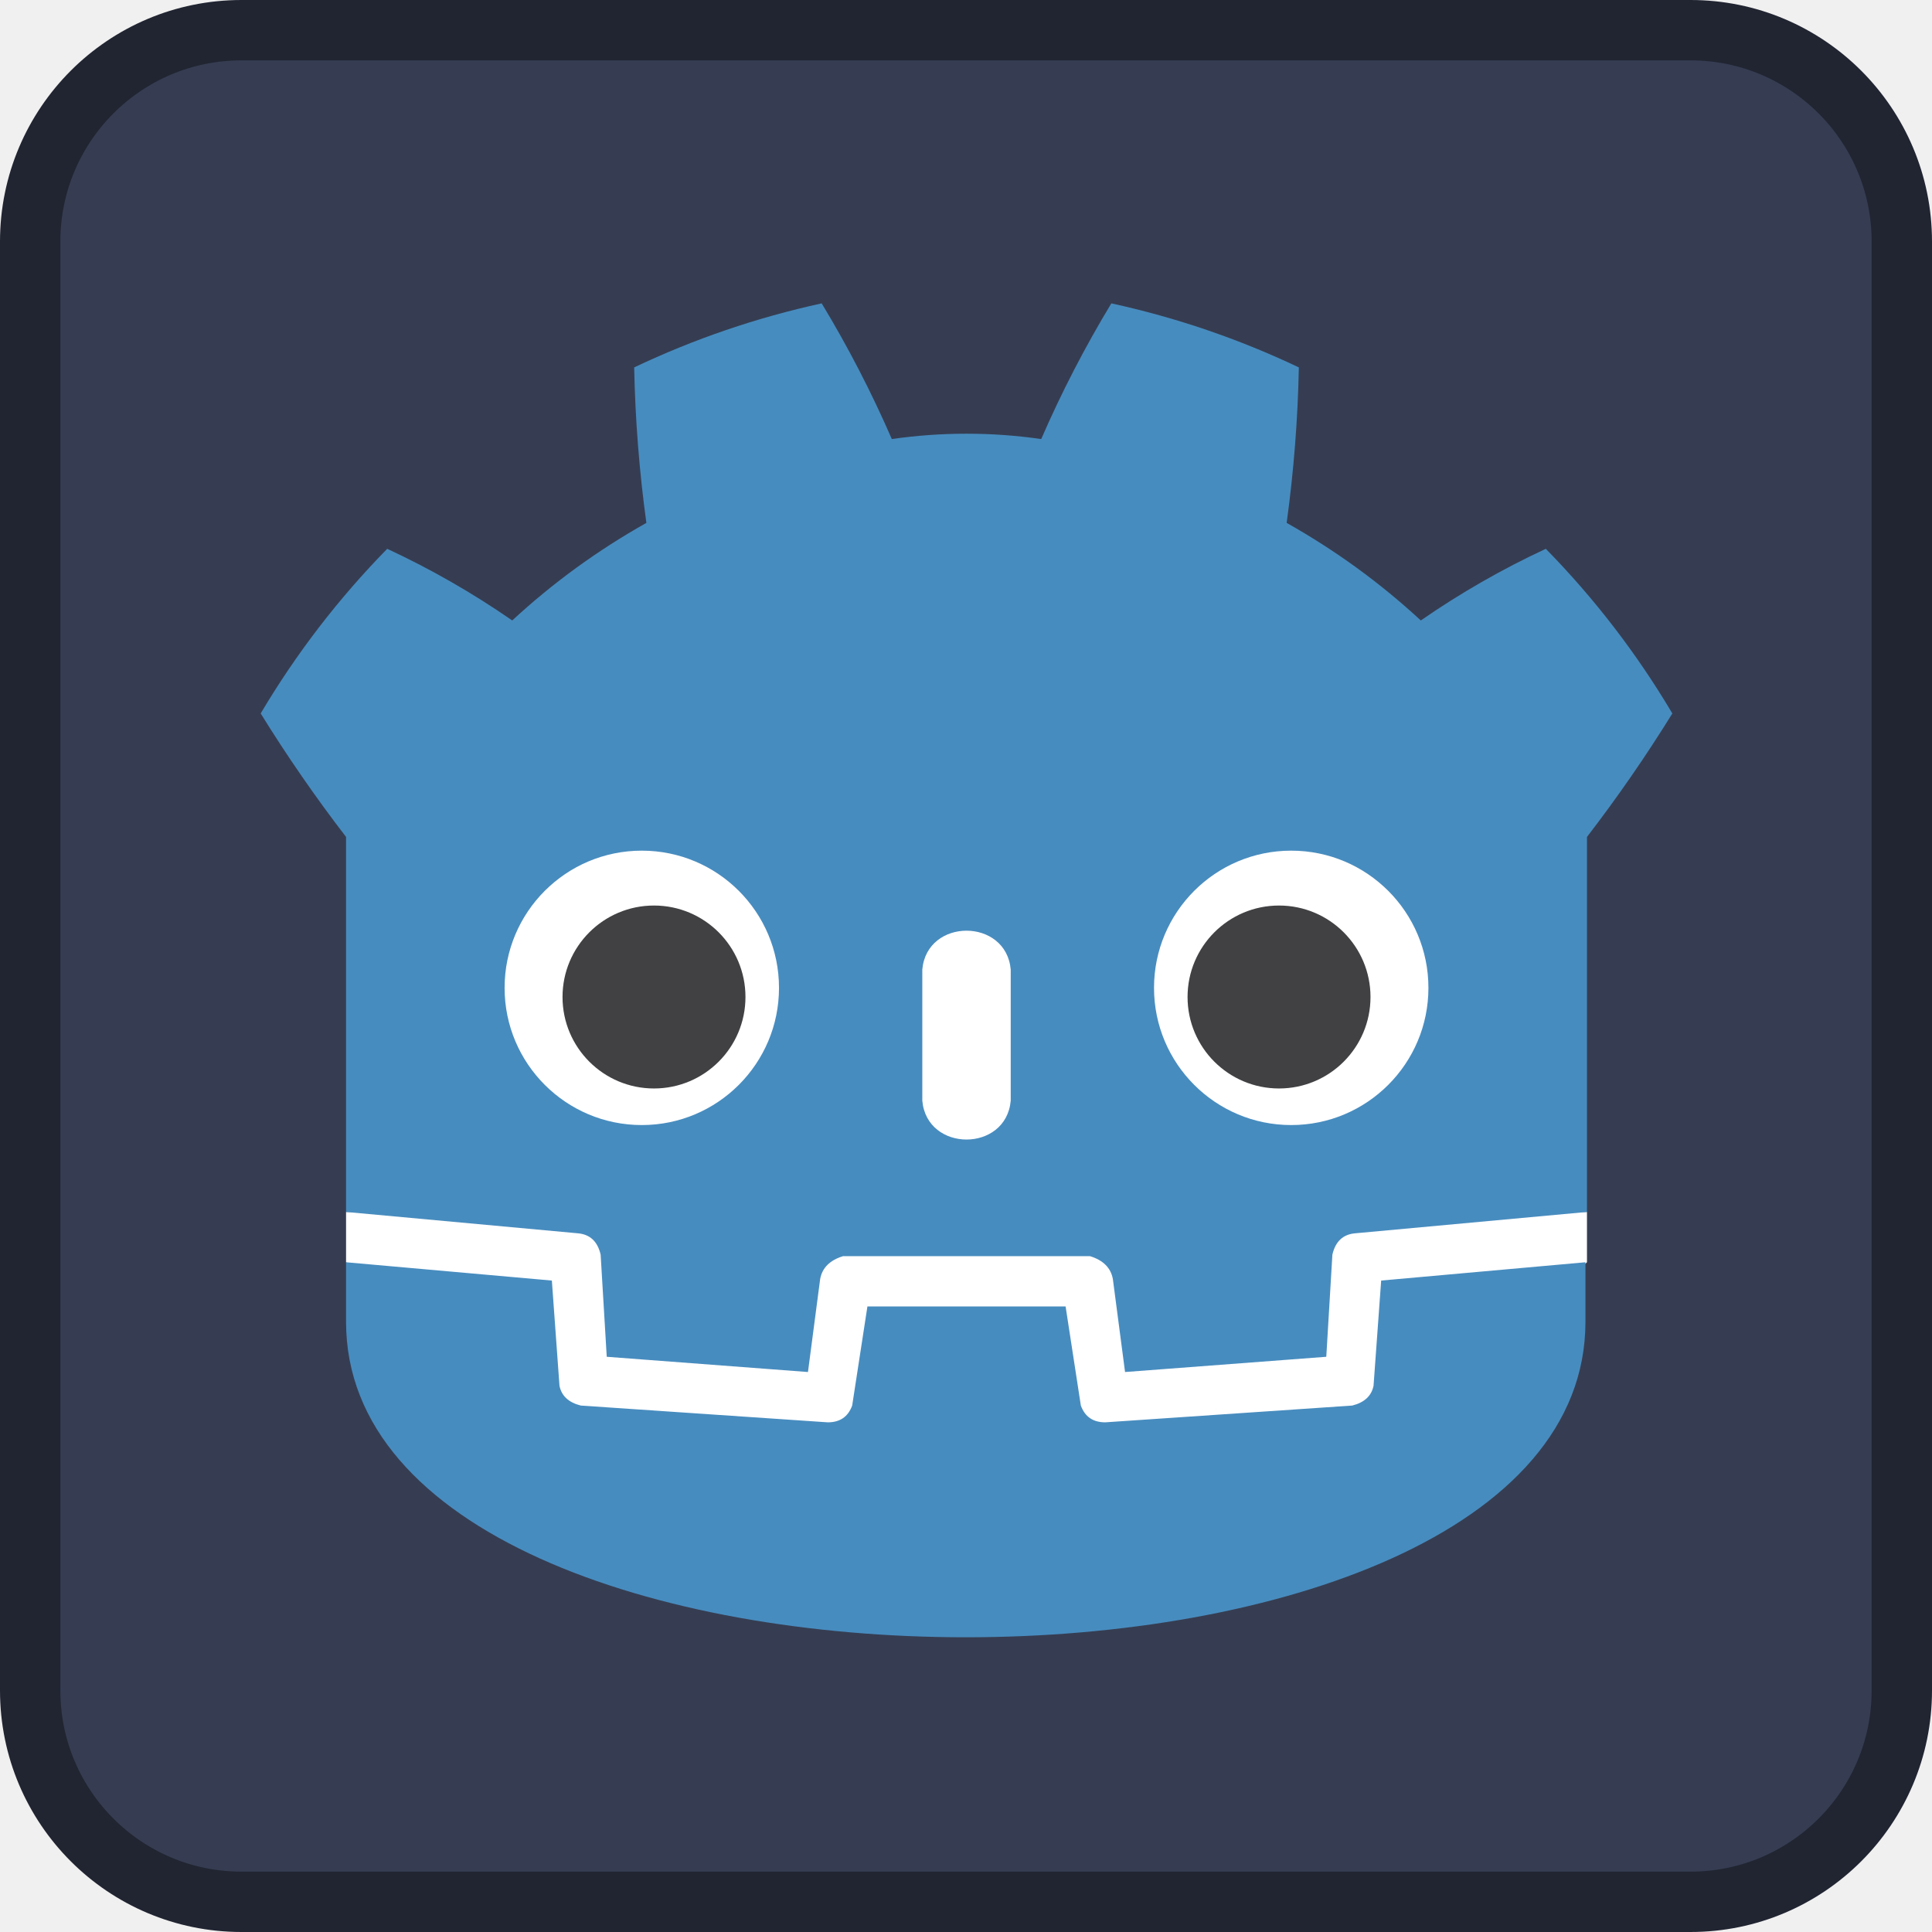
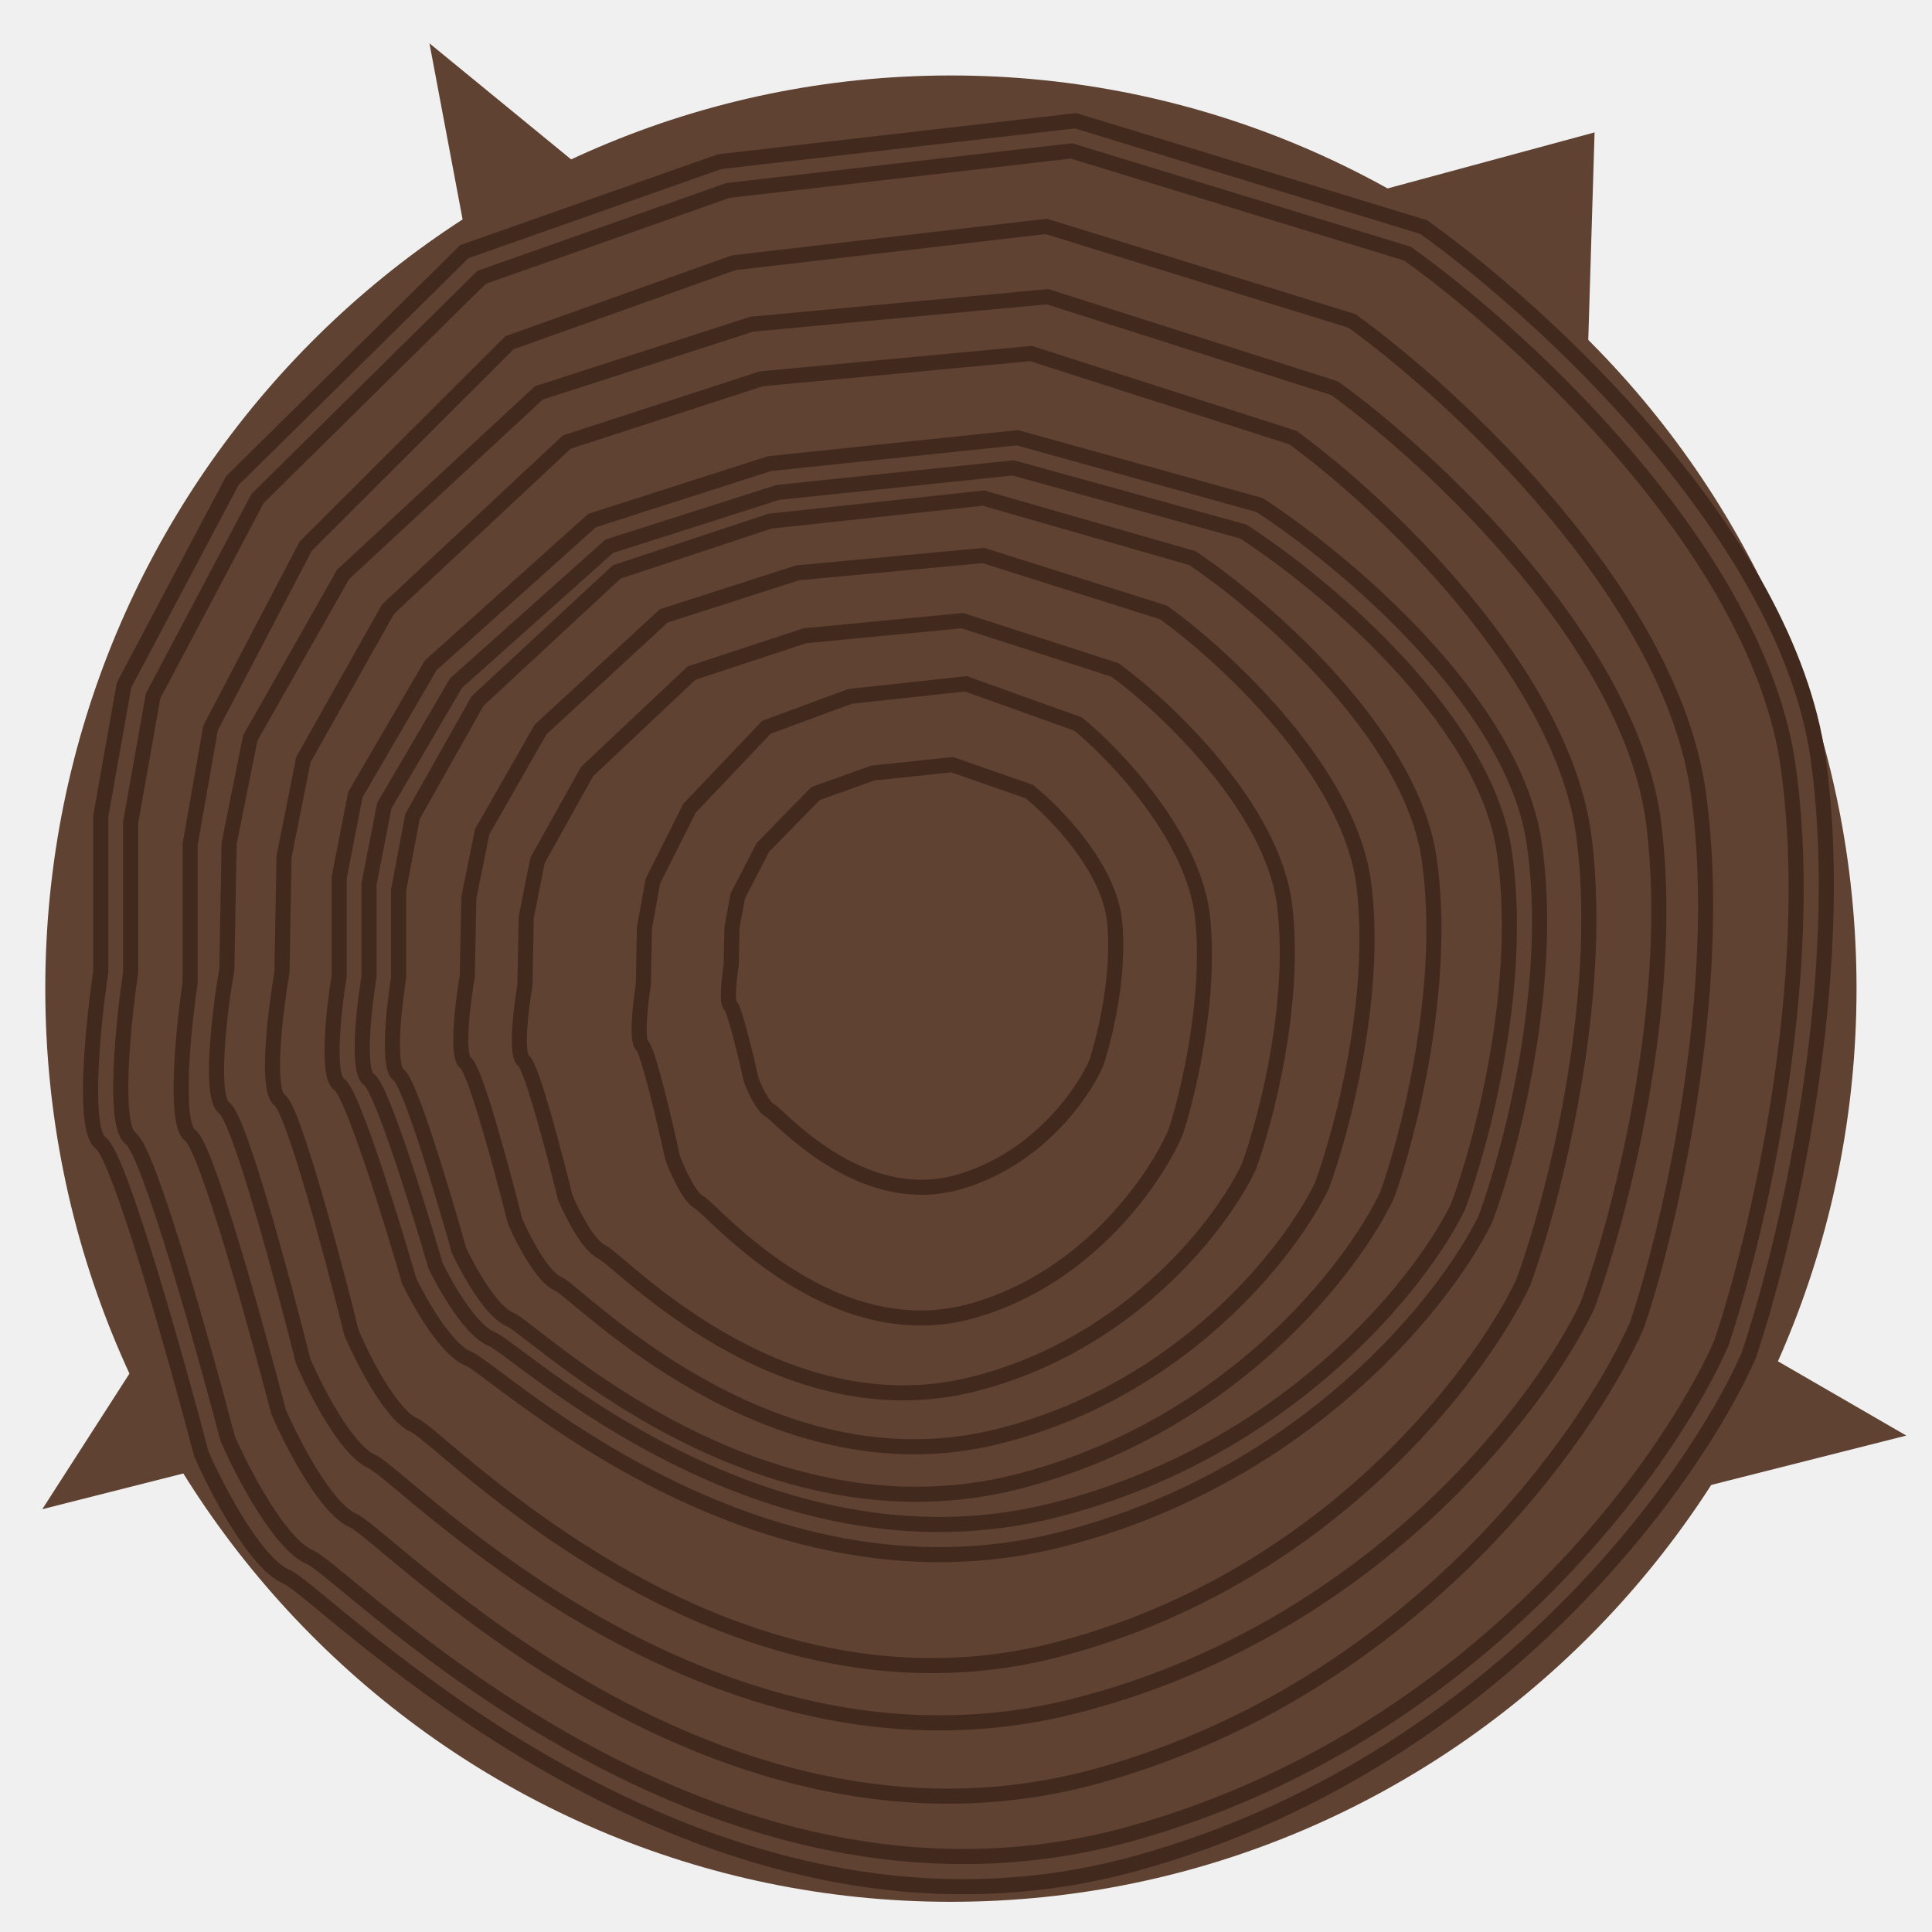
- <svg xmlns="http://www.w3.org/2000/svg" height="128" width="128">
-   <rect x="2" y="2" width="124" height="124" rx="14" fill="#363d52" stroke="#212532" stroke-width="4" />
-   <g transform="scale(.101) translate(122 122)">
-     <g fill="#fff">
-       <path d="M105 673v33q407 354 814 0v-33z" />
-       <path fill="#478cbf" d="m105 673 152 14q12 1 15 14l4 67 132 10 8-61q2-11 15-15h162q13 4 15 15l8 61 132-10 4-67q3-13 15-14l152-14V427q30-39 56-81-35-59-83-108-43 20-82 47-40-37-88-64 7-51 8-102-59-28-123-42-26 43-46 89-49-7-98 0-20-46-46-89-64 14-123 42 1 51 8 102-48 27-88 64-39-27-82-47-48 49-83 108 26 42 56 81zm0 33v39c0 276 813 276 813 0v-39l-134 12-5 69q-2 10-14 13l-162 11q-12 0-16-11l-10-65H447l-10 65q-4 11-16 11l-162-11q-12-3-14-13l-5-69z" />
-       <path d="M483 600c3 34 55 34 58 0v-86c-3-34-55-34-58 0z" />
-       <circle cx="725" cy="526" r="90" />
-       <circle cx="299" cy="526" r="90" />
-     </g>
-     <g fill="#414042">
-       <circle cx="307" cy="532" r="60" />
-       <circle cx="717" cy="532" r="60" />
-     </g>
-   </g>
+ <svg xmlns="http://www.w3.org/2000/svg" width="128" height="128" viewBox="0 0 128 128" fill="none">
+   <ellipse cx="63" cy="65.5" rx="60" ry="60.5" fill="#5F4232" />
+   <path d="M28.452 2.871L38.662 11.235L30.963 16.207L28.452 2.871Z" fill="#5F4232" />
+   <path d="M105.645 8.772L105.161 24.685L90.958 12.747L105.645 8.772Z" fill="#5F4232" />
+   <path d="M117.18 89.835L126.296 95.11L111.357 98.891L117.18 89.835Z" fill="#5F4232" />
+   <path d="M8.625 90.931L17.741 96.205L2.802 99.987L8.625 90.931Z" fill="#5F4232" />
+   <path d="M30.768 16.671L47.681 10.71L71.257 8L94.321 15.045C102.179 20.645 118.409 35.53 120.459 50.27C122.509 65.01 118.238 82.785 115.847 89.83C112.088 98.32 98.728 116.926 75.357 123.429C46.143 131.558 21.542 105.546 18.98 104.462C16.93 103.595 14.367 98.681 13.342 96.333C11.634 89.83 7.909 76.607 6.679 75.74C5.449 74.873 6.167 67.792 6.679 64.36V54.063L8.217 45.392L15.392 31.845L30.768 16.671Z" stroke="#412A1D" />
+   <path d="M31.906 18.374L48.231 12.617L70.987 10L93.249 16.804C100.834 22.212 116.499 36.588 118.478 50.825C120.457 65.061 116.334 82.228 114.026 89.032C110.398 97.232 97.503 115.202 74.945 121.483C46.747 129.334 23.002 104.211 20.528 103.164C18.549 102.327 16.076 97.581 15.087 95.313C13.438 89.032 9.843 76.262 8.656 75.424C7.468 74.587 8.161 67.748 8.656 64.433V54.489L10.14 46.114L17.065 33.029L31.906 18.374Z" stroke="#412A1D" />
+   <path d="M33.753 22.707L48.607 17.409L69.313 15L89.569 21.262C96.471 26.24 110.725 39.471 112.525 52.573C114.326 65.676 110.575 81.476 108.474 87.738C105.173 95.285 93.44 111.823 72.914 117.604C47.256 124.829 25.65 101.707 23.4 100.744C21.599 99.973 19.348 95.606 18.448 93.518C16.948 87.738 13.677 75.984 12.597 75.213C11.516 74.443 12.146 68.148 12.597 65.098V55.945L13.947 48.238L20.249 36.195L33.753 22.707Z" stroke="#412A1D" />
+   <path d="M35.704 26.028L49.814 21.476L69.401 19.658L88.419 25.719C94.852 30.371 108.088 42.662 109.57 54.613C111.052 66.563 107.249 80.867 105.162 86.526C101.92 93.331 90.569 108.163 71.096 113.052C46.755 119.162 26.743 97.742 24.634 96.825C22.947 96.091 20.895 92.078 20.08 90.163C18.759 84.878 15.867 74.128 14.86 73.407C13.853 72.687 14.552 66.973 15.028 64.206L15.18 55.881L16.583 48.895L22.732 38.054L35.704 26.028Z" stroke="#412A1D" />
+   <path d="M37.553 29.288L50.432 25.098L68.307 23.422L85.663 28.995C91.533 33.274 103.611 44.581 104.962 55.575C106.313 66.569 102.84 79.73 100.934 84.936C97.975 91.197 87.614 104.844 69.842 109.344C47.627 114.969 29.366 95.265 27.441 94.422C25.902 93.747 24.03 90.055 23.286 88.294C22.082 83.432 19.443 73.542 18.524 72.879C17.605 72.217 18.244 66.96 18.679 64.414L18.819 56.755L20.1 50.327L25.713 40.353L37.553 29.288Z" stroke="#412A1D" />
+   <path d="M39.23 34.484L50.995 30.714L67.396 29L83.44 33.456C88.907 36.998 100.198 46.412 101.624 55.735C103.05 65.058 100.079 76.3 98.415 80.756C95.8 86.126 86.507 97.893 70.249 102.006C49.926 107.148 32.812 90.696 31.029 90.01C29.603 89.462 27.82 86.354 27.108 84.869C25.919 80.756 23.328 72.393 22.473 71.844C21.617 71.296 22.116 66.817 22.473 64.646V58.134L23.542 52.65L28.534 44.081L39.23 34.484Z" stroke="#412A1D" />
+   <path d="M40.368 36.188L51.546 32.621L67.126 31L82.368 35.215C87.562 38.565 98.288 47.471 99.643 56.29C100.998 65.109 98.175 75.743 96.594 79.958C94.11 85.038 85.281 96.169 69.836 100.06C50.53 104.924 34.272 89.361 32.578 88.712C31.223 88.194 29.529 85.254 28.852 83.849C27.723 79.958 25.262 72.047 24.449 71.528C23.636 71.01 24.11 66.773 24.449 64.719V58.559L25.465 53.372L30.207 45.266L40.368 36.188Z" stroke="#412A1D" />
+   <path d="M40.861 37.891L51.009 34.529L65.154 33L78.992 36.974C83.708 40.133 93.445 48.529 94.676 56.844C95.906 65.159 93.343 75.186 91.908 79.16C89.653 83.95 81.637 94.445 67.614 98.114C50.086 102.699 35.325 88.026 33.788 87.414C32.558 86.925 31.02 84.154 30.405 82.829C29.38 79.16 27.145 71.701 26.407 71.212C25.669 70.723 26.1 66.729 26.407 64.793V58.984L27.33 54.093L31.635 46.451L40.861 37.891Z" stroke="#412A1D" />
+   <path d="M43.974 40.804L52.842 37.951L65.148 36.802L77.092 40.578C81.13 43.481 89.438 51.153 90.362 58.62C91.285 66.087 88.886 75.028 87.572 78.565C85.531 82.82 78.39 92.096 66.153 95.163C50.858 98.996 38.299 85.623 36.975 85.052C35.915 84.594 34.629 82.088 34.118 80.892C33.291 77.59 31.481 70.874 30.849 70.424C30.217 69.975 30.66 66.404 30.96 64.674L31.061 59.472L31.947 55.105L35.817 48.327L43.974 40.804Z" stroke="#412A1D" />
+   <path d="M45.813 44.595L53.328 42.119L63.757 41.12L73.876 44.387C77.297 46.901 84.334 53.545 85.114 60.014C85.894 66.482 83.858 74.229 82.742 77.294C81.012 80.981 74.957 89.02 64.587 91.681C51.624 95.008 40.987 83.426 39.865 82.931C38.968 82.535 37.879 80.364 37.446 79.328C36.747 76.468 35.216 70.65 34.68 70.261C34.145 69.871 34.521 66.778 34.777 65.279L34.864 60.772L35.616 56.989L38.898 51.115L45.813 44.595Z" stroke="#412A1D" />
+   <path d="M50.779 48.183L56.313 46.139L63.989 45.303L71.43 47.97C73.944 50.029 79.111 55.474 79.674 60.785C80.237 66.096 78.726 72.46 77.9 74.979C76.62 78.009 72.152 84.62 64.516 86.821C54.972 89.573 47.164 80.078 46.339 79.674C45.679 79.35 44.881 77.569 44.565 76.719C44.055 74.371 42.938 69.596 42.544 69.277C42.151 68.958 42.433 66.417 42.624 65.186L42.695 61.485L43.255 58.377L45.68 53.548L50.779 48.183Z" stroke="#412A1D" />
+   <path d="M54.03 52.576L57.822 51.216L63.082 50.661L68.182 52.441C69.905 53.814 73.448 57.444 73.836 60.983C74.224 64.522 73.191 68.763 72.626 70.442C71.75 72.46 68.69 76.864 63.458 78.328C56.919 80.159 51.564 73.829 50.999 73.559C50.547 73.343 49.999 72.156 49.782 71.589C49.432 70.025 48.664 66.842 48.395 66.63C48.125 66.417 48.318 64.724 48.447 63.904L48.495 61.437L48.878 59.366L50.538 56.15L54.03 52.576Z" stroke="#412A1D" />
</svg>
